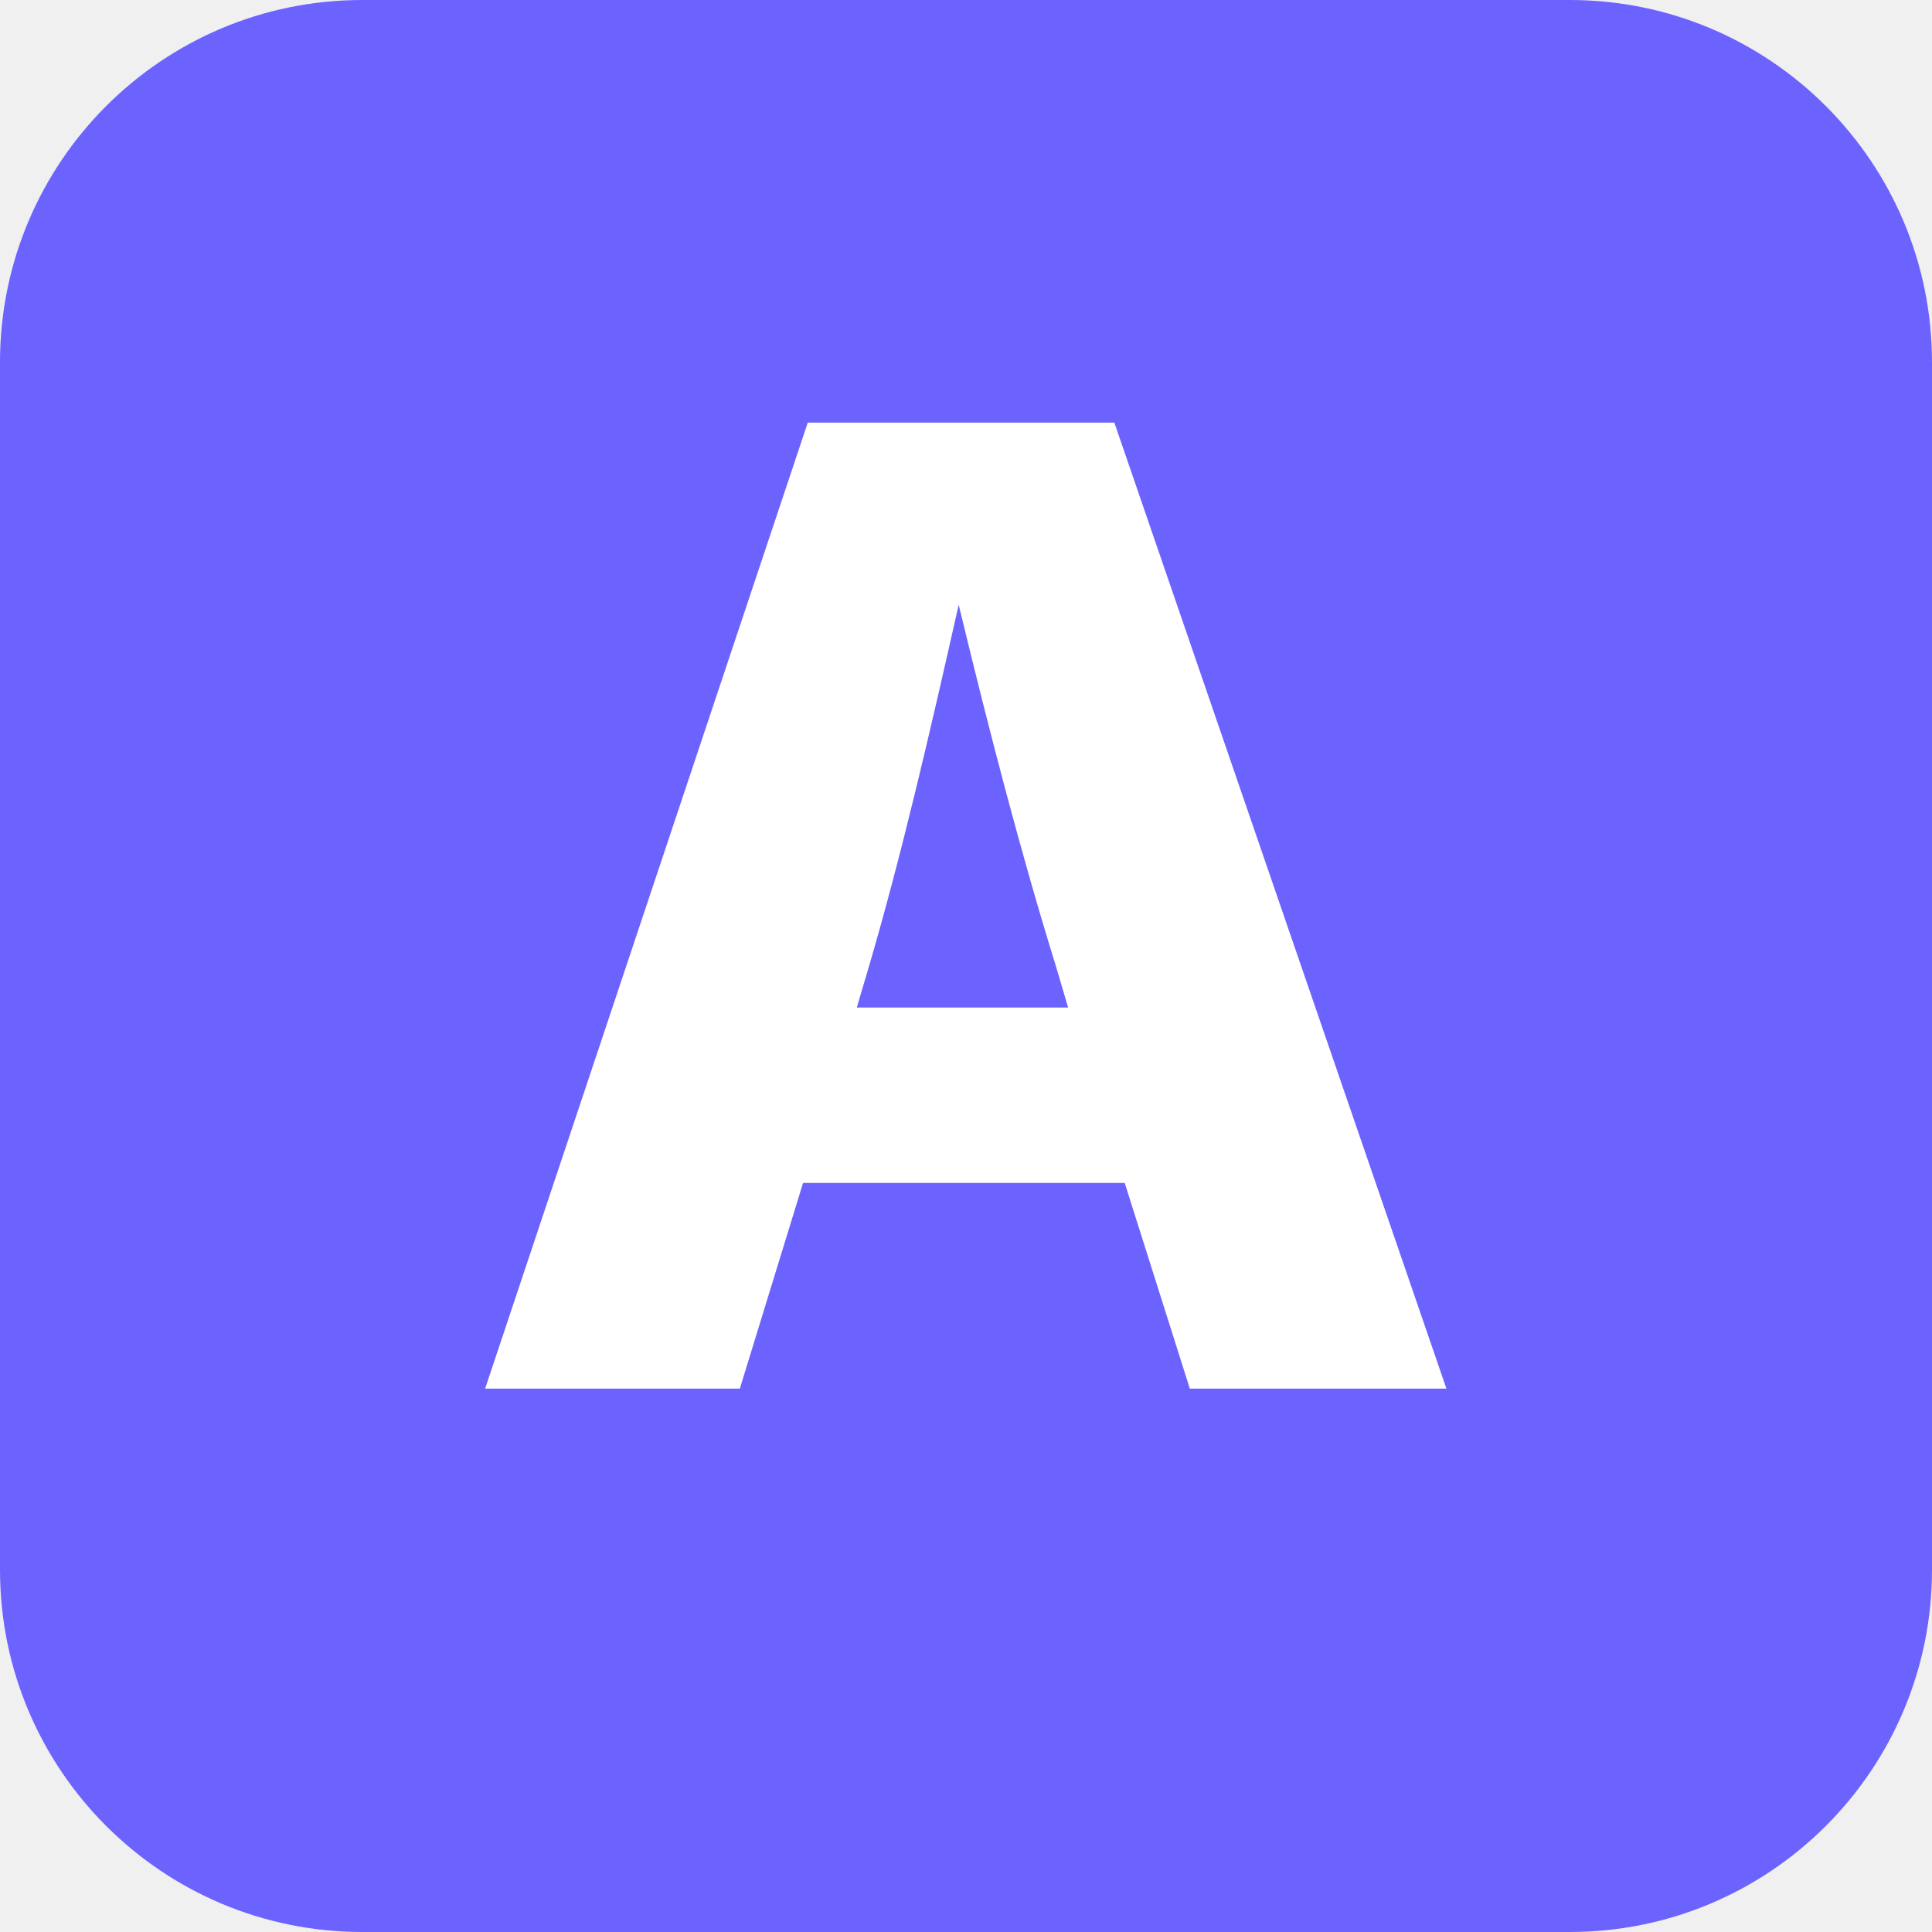
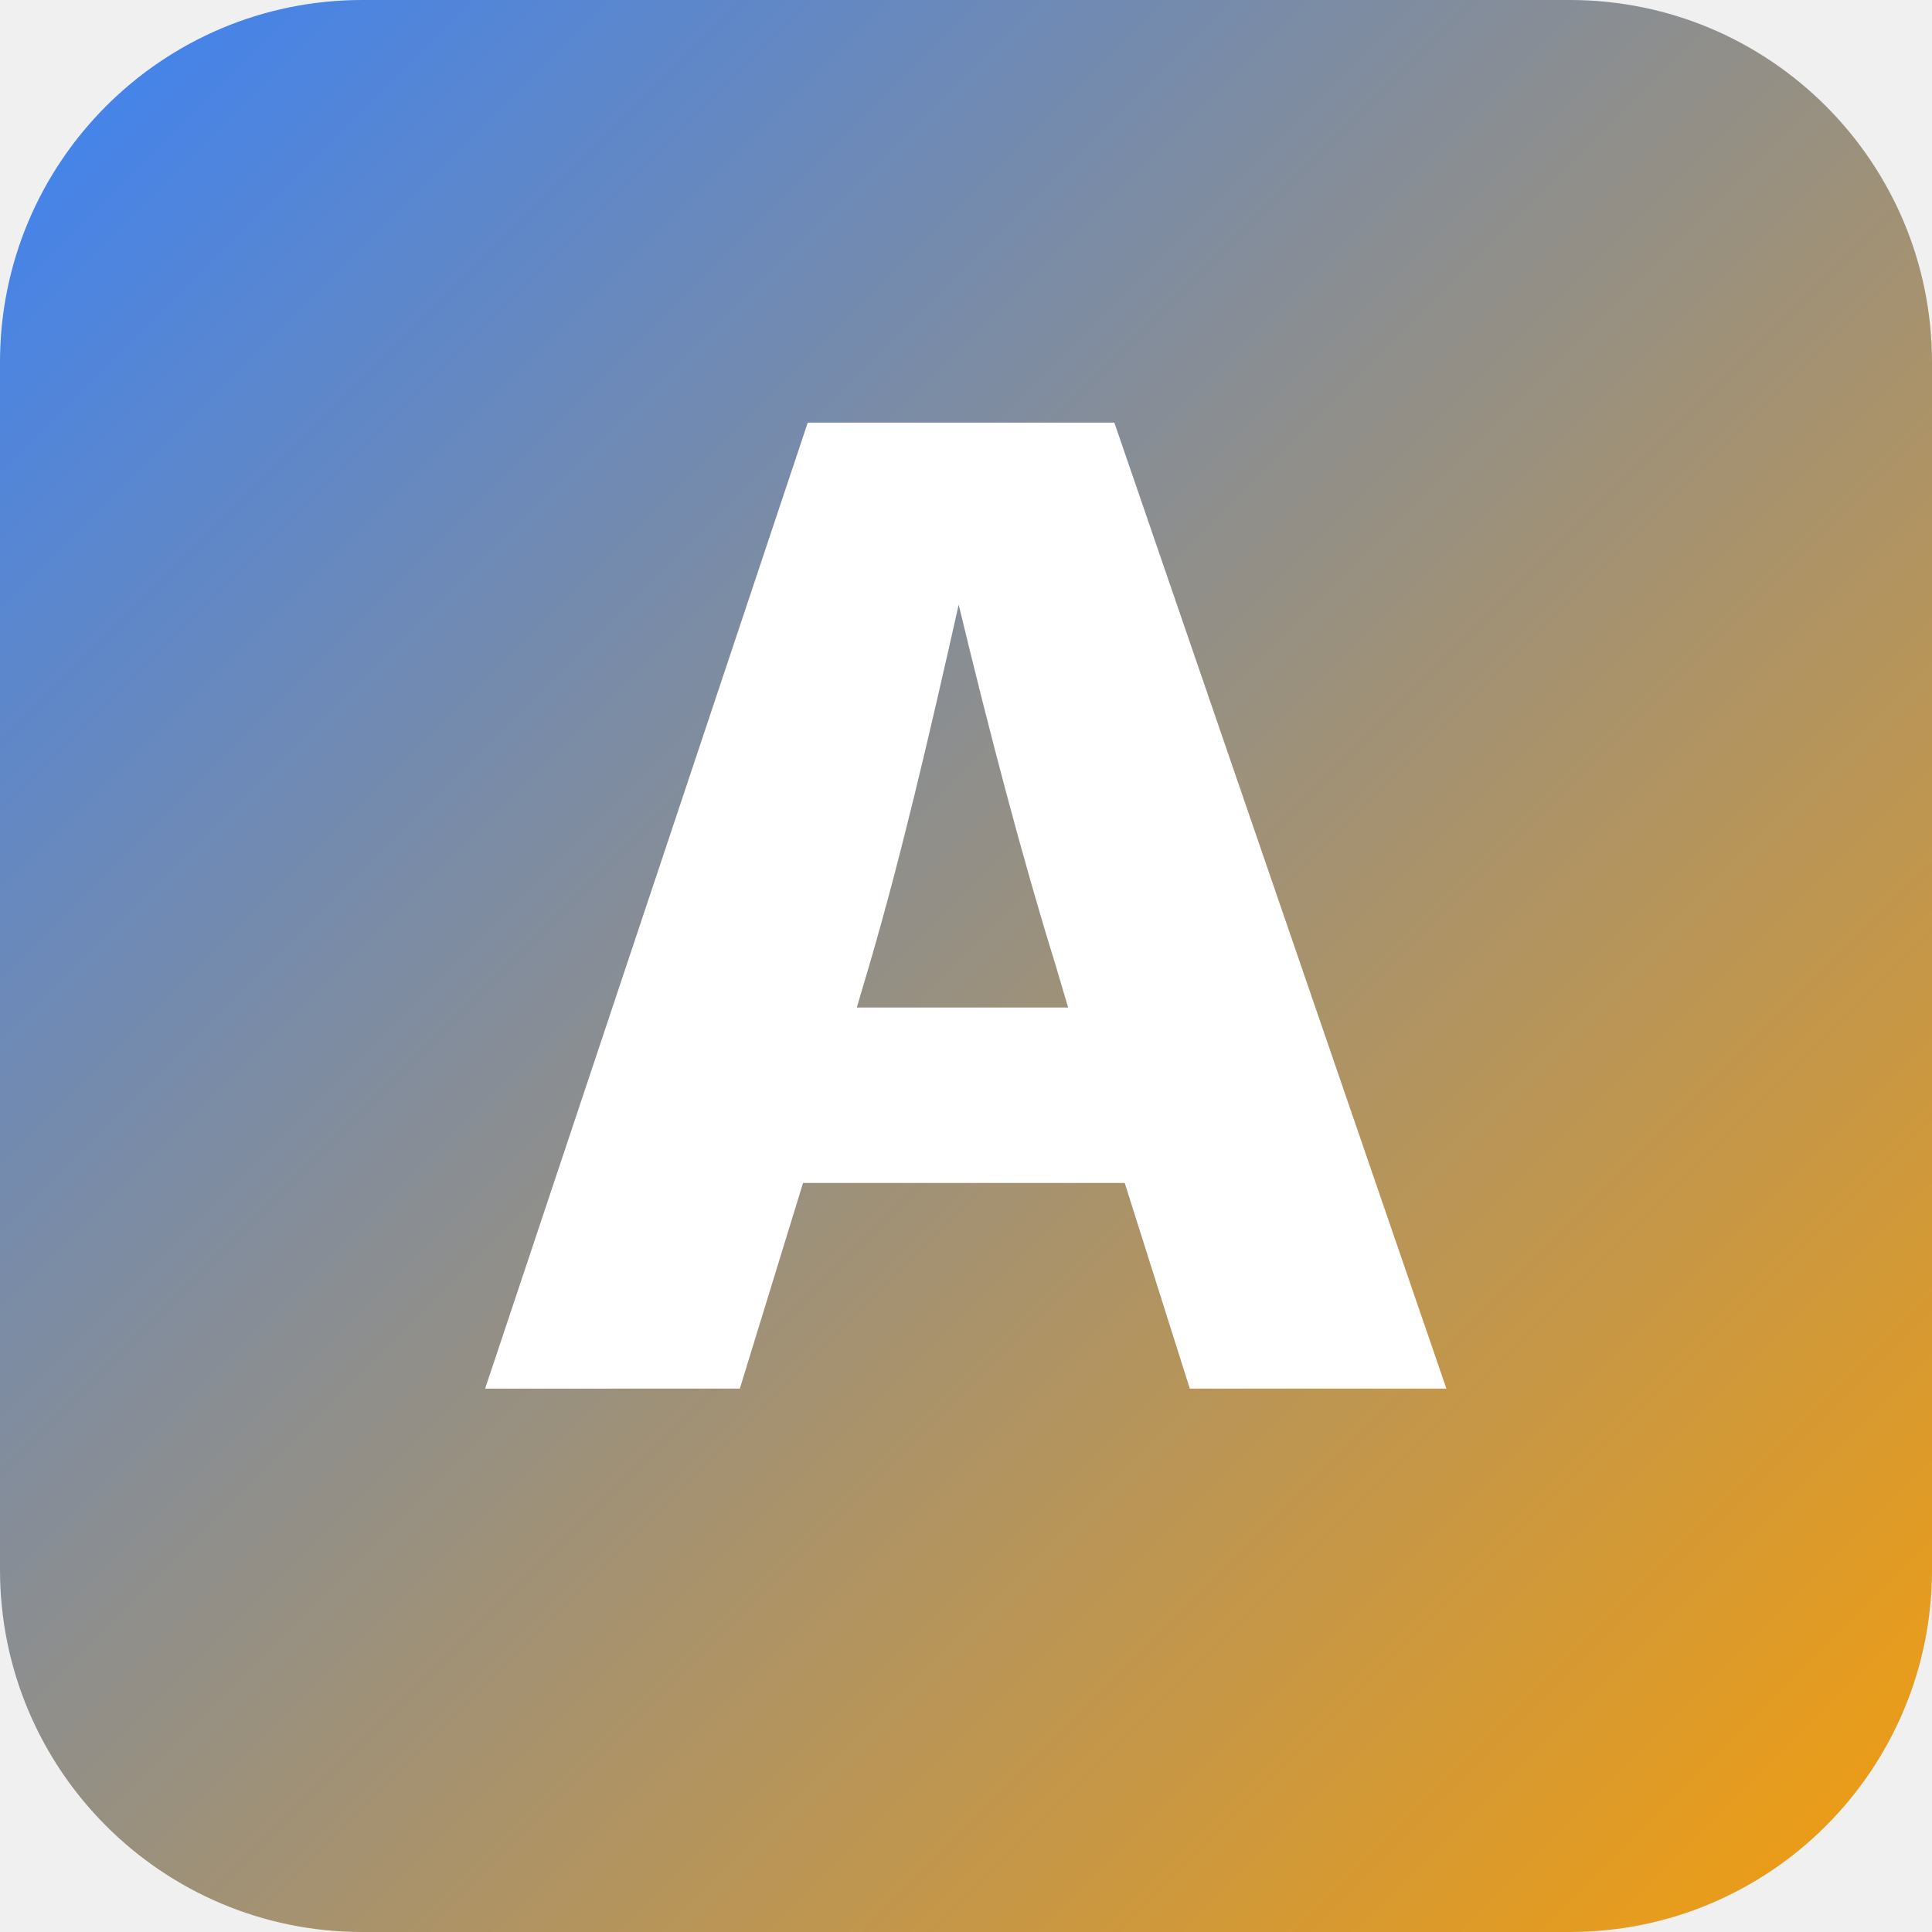
<svg xmlns="http://www.w3.org/2000/svg" viewBox="0 0 32 32">
-   <rect width="32" height="32" rx="6" fill="#6c63ff" />
+   <defs>
+     <linearGradient id="g" x1="0" y1="0" x2="1" y2="1">
+       <stop offset="0%" stop-color="#3b82f6" />
+       <stop offset="100%" stop-color="#f59e0b" />
+     </linearGradient>
+   </defs>
+   <rect width="32" height="32" rx="6" fill="url(#g)" />
  <text x="16" y="23" text-anchor="middle" font-family="-apple-system,BlinkMacSystemFont,'Segoe UI',sans-serif" font-size="22" font-weight="800" fill="#fff">A</text>
</svg>
